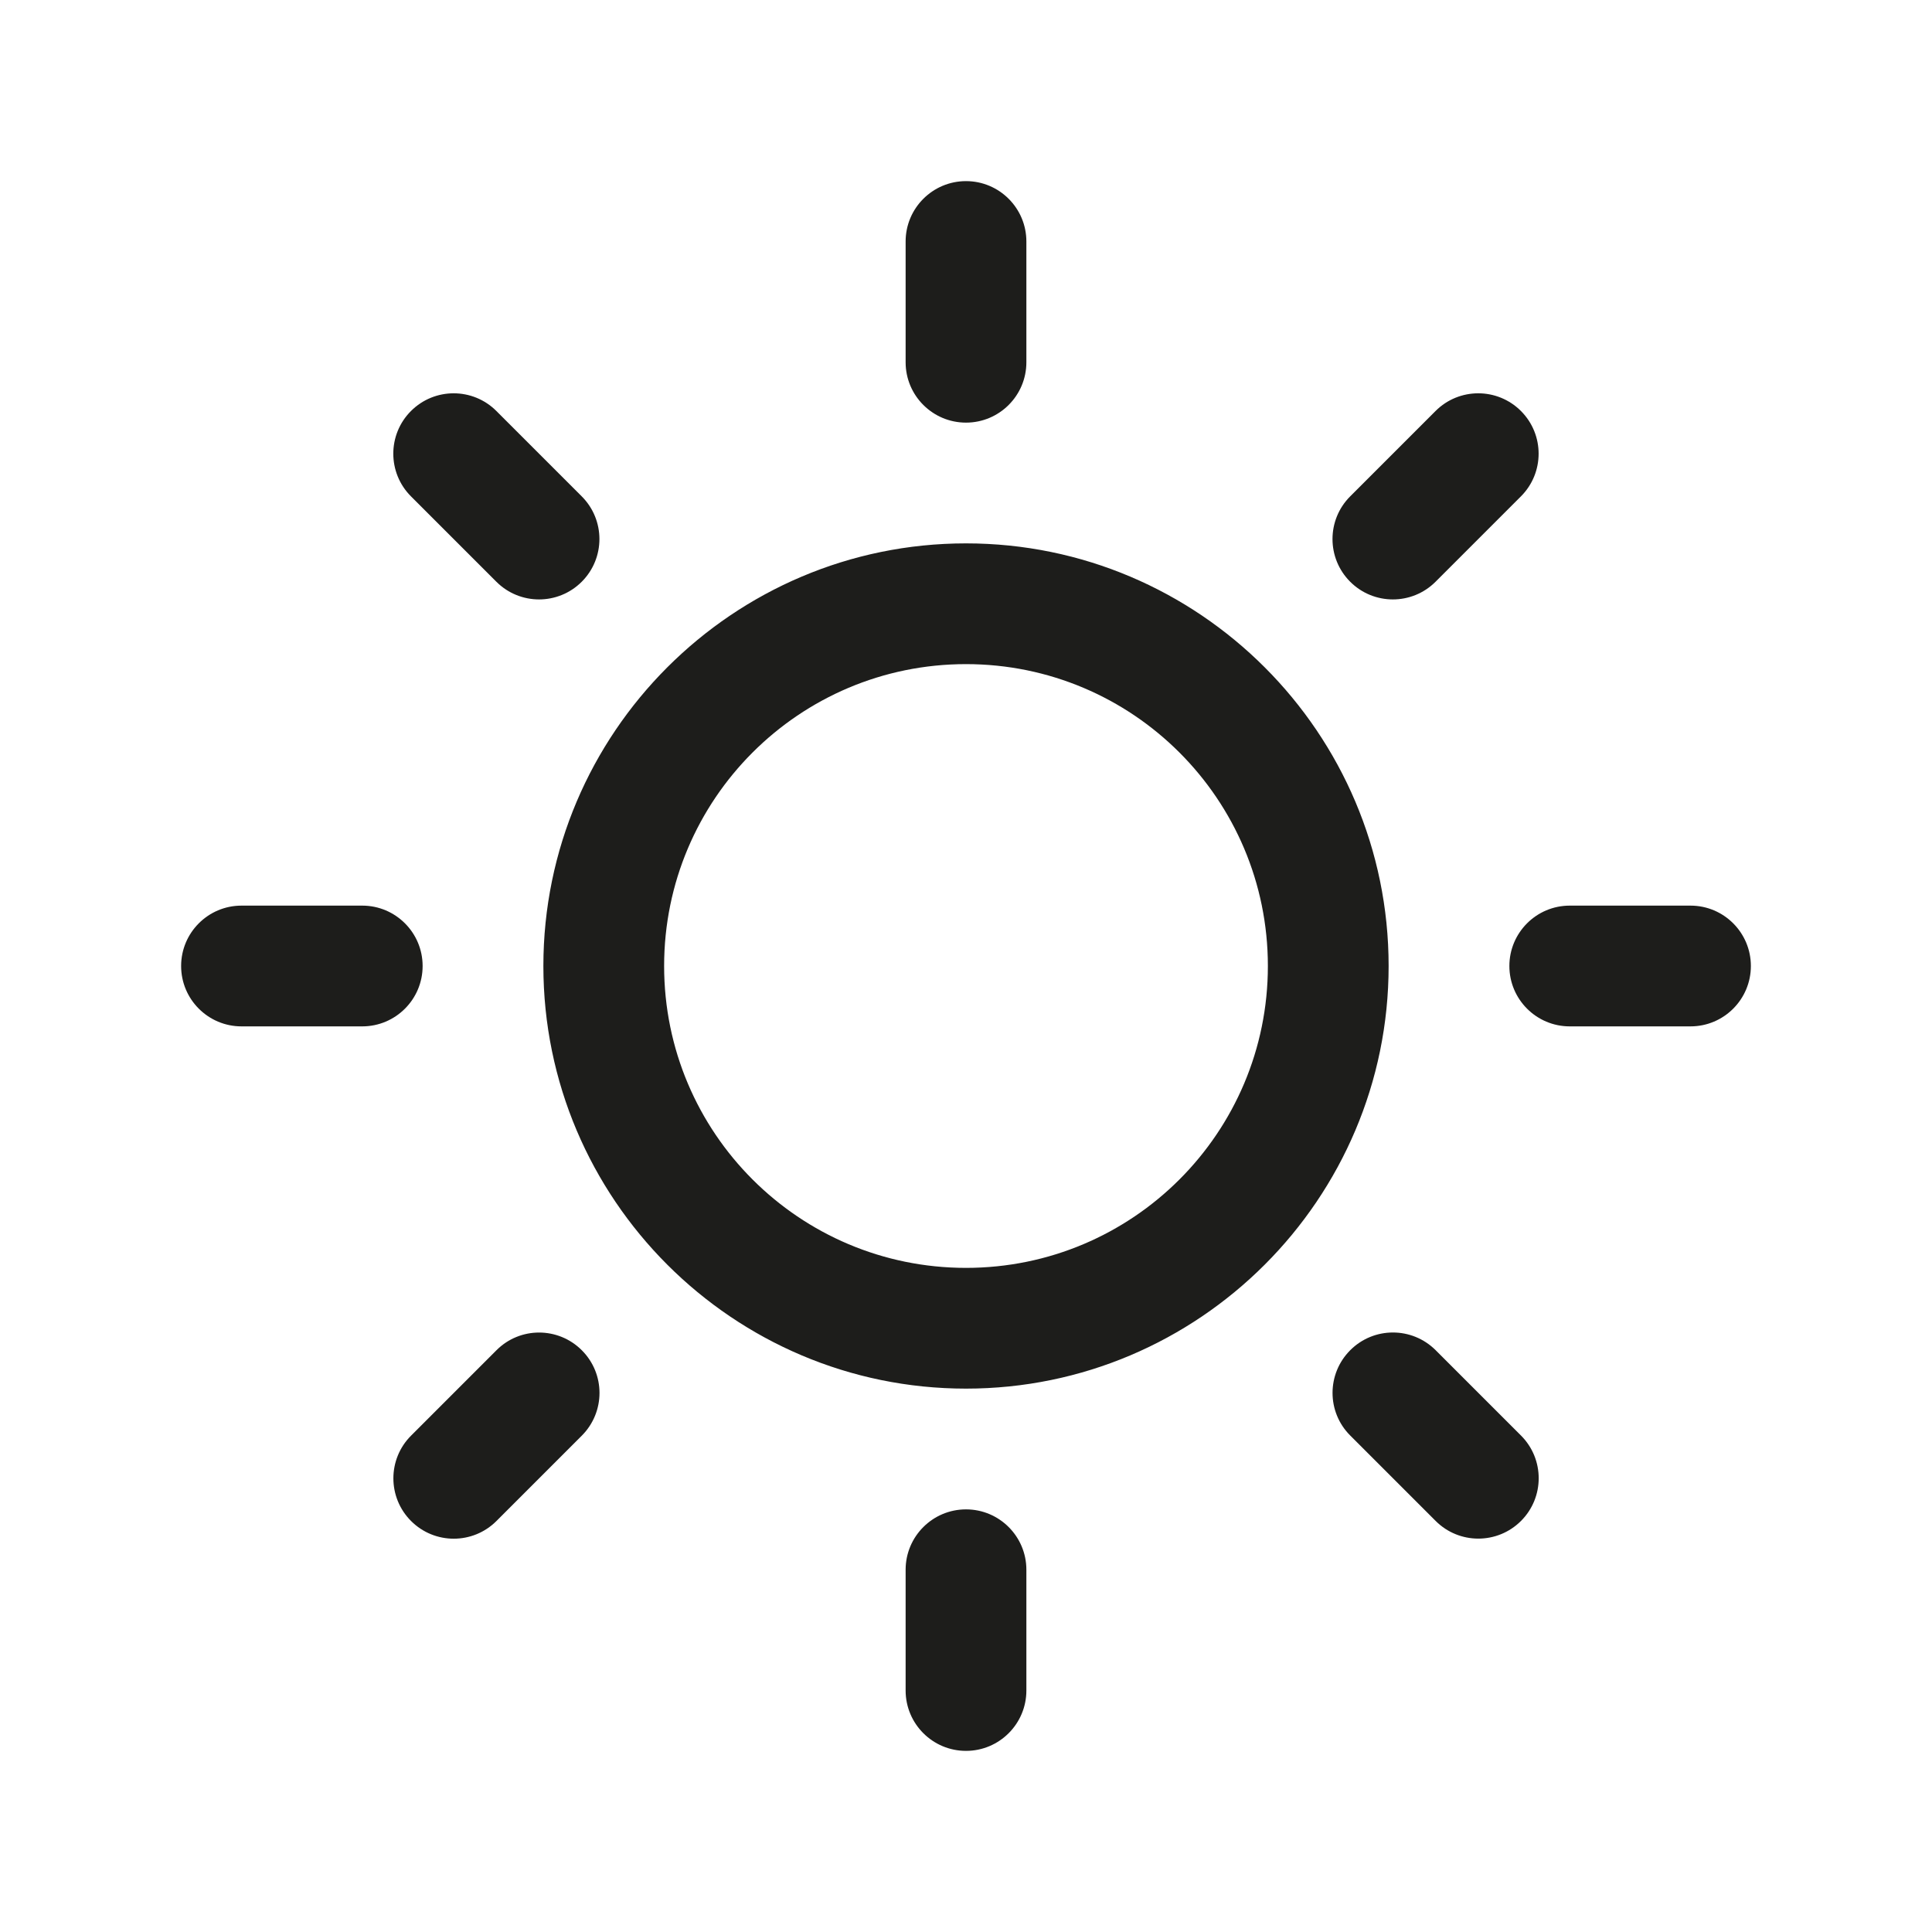
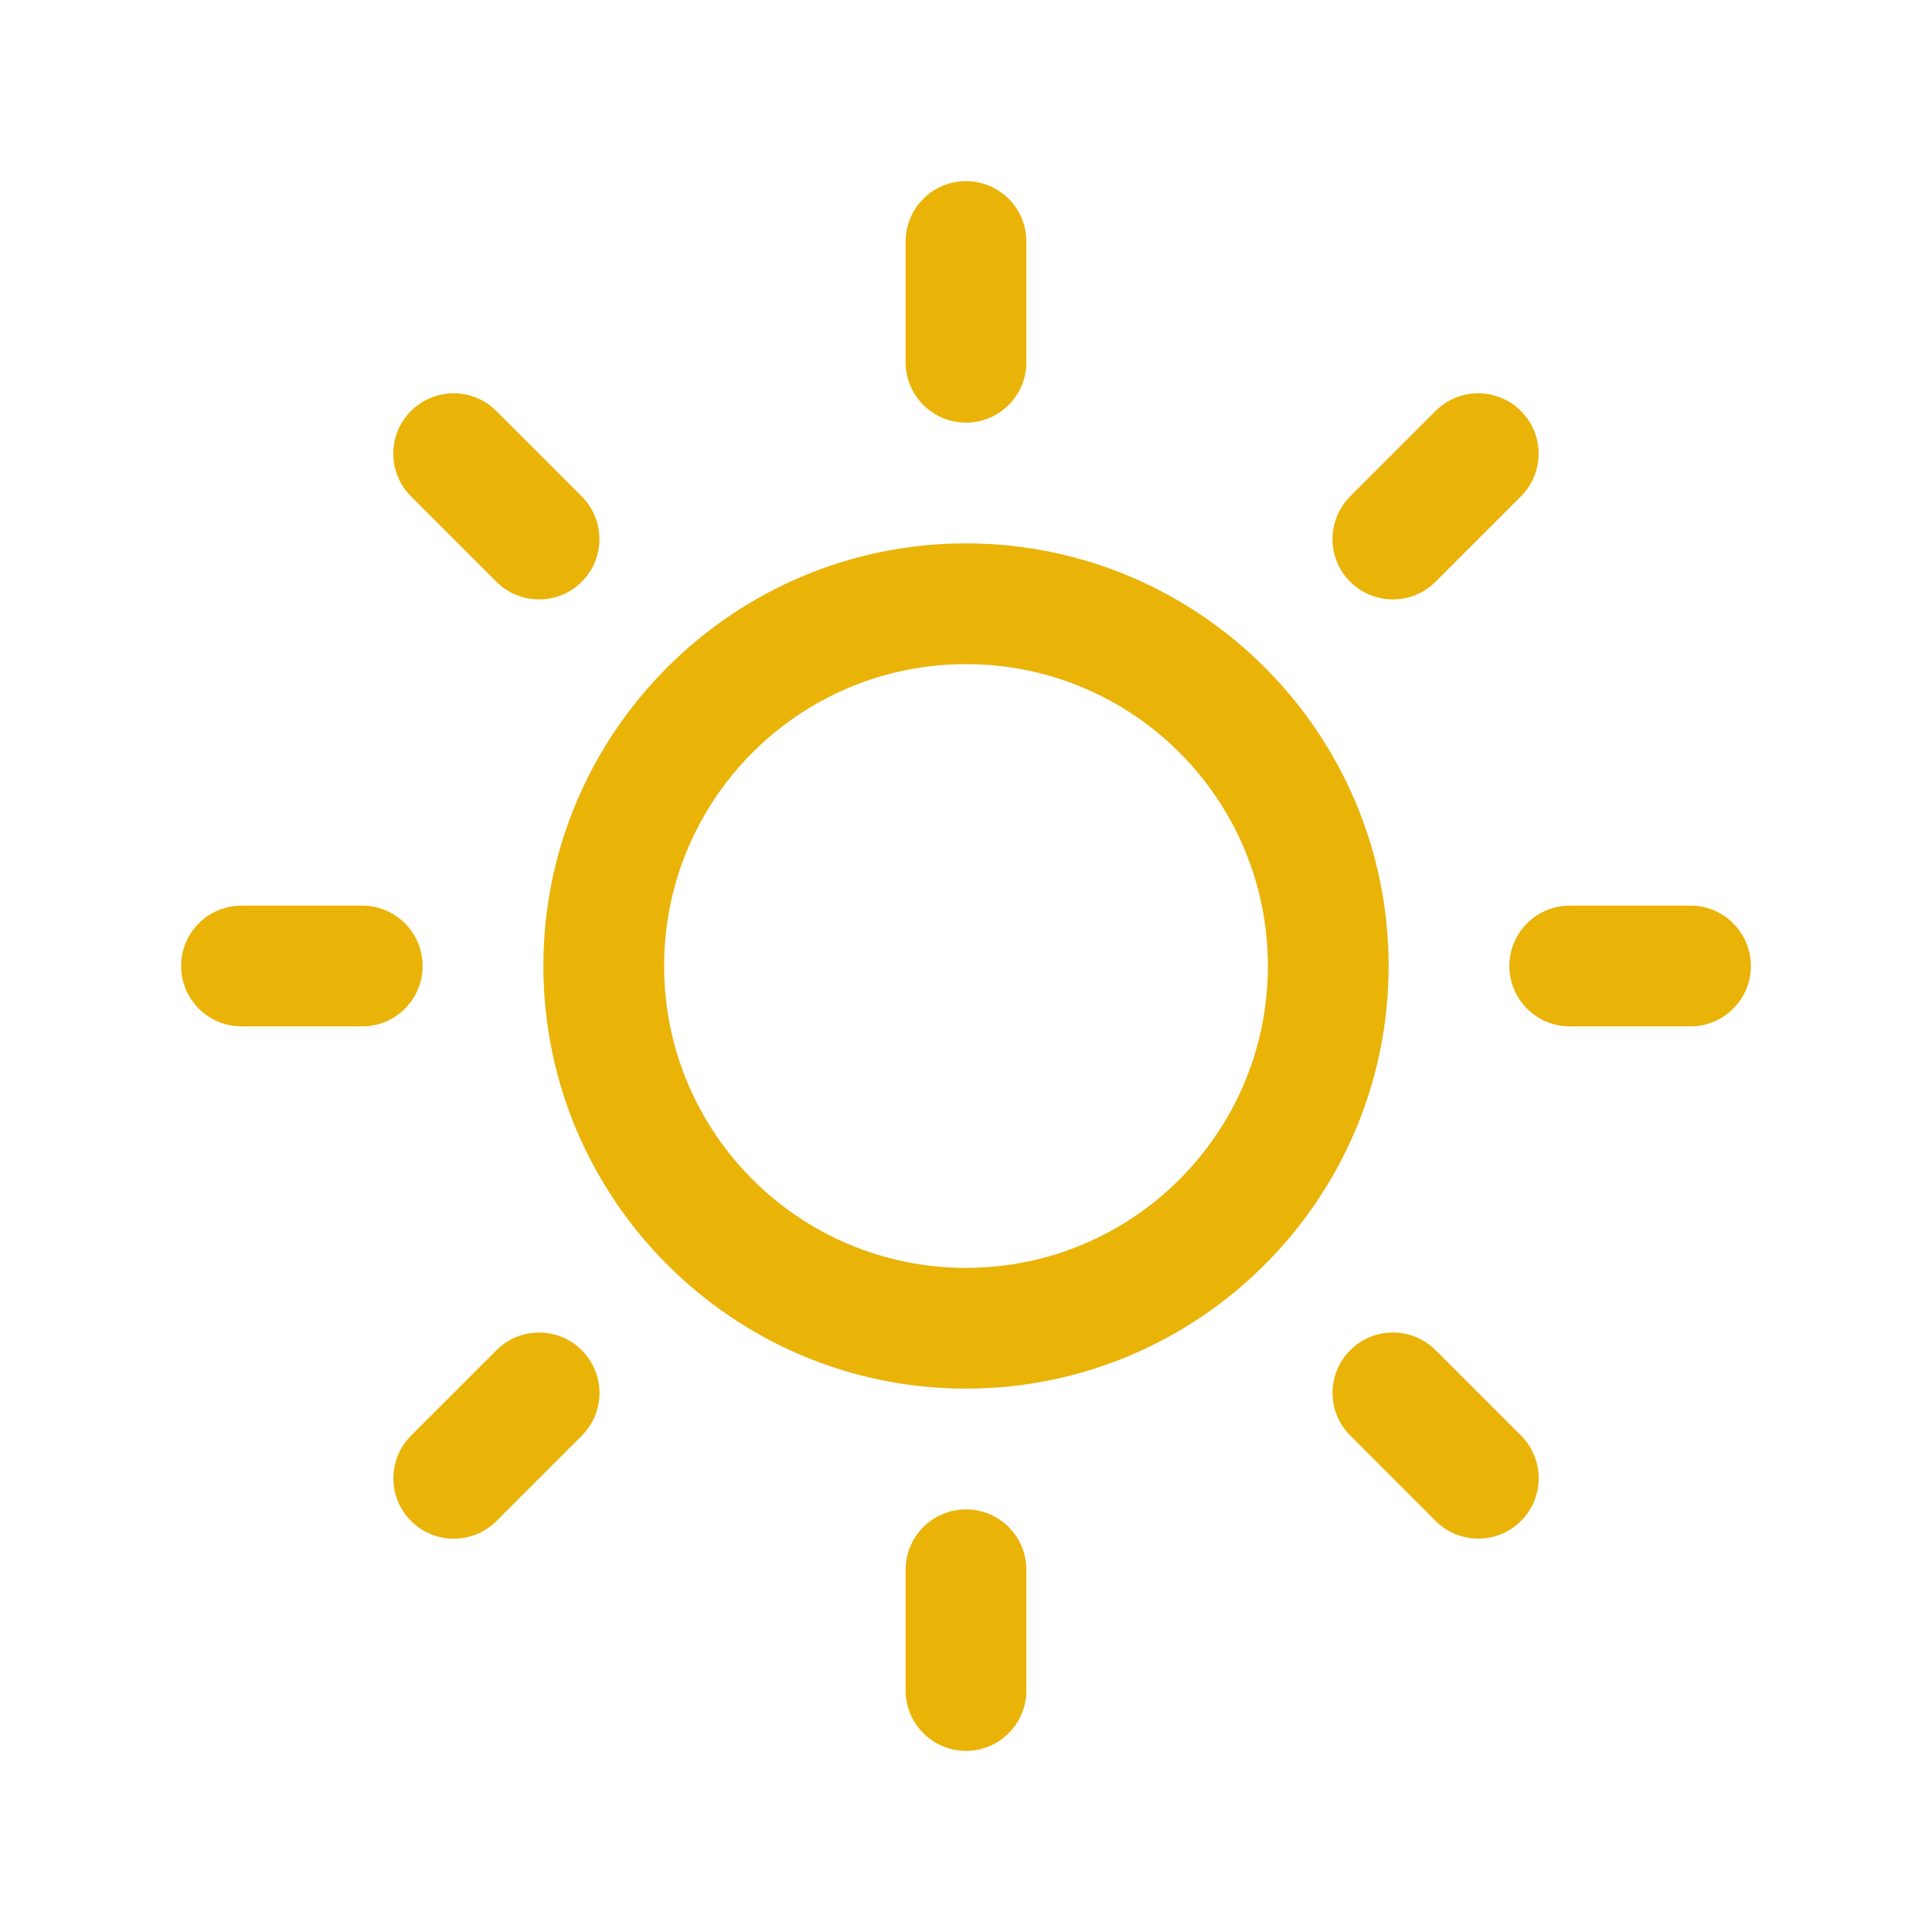
<svg xmlns="http://www.w3.org/2000/svg" enable-background="new 0 0 512 512" height="512px" id="Layer_1" version="1.1" viewBox="0 0 512 512" width="512px" xml:space="preserve">
  <g>
    <g>
-       <path d="M256,144c-61.75,0-112,50.25-112,112s50.25,112,112,112s112-50.25,112-112S317.75,144,256,144z M256,336    c-44.188,0-80-35.812-80-80c0-44.188,35.812-80,80-80c44.188,0,80,35.812,80,80C336,300.188,300.188,336,256,336z M256,112    c8.833,0,16-7.167,16-16V64c0-8.833-7.167-16-16-16s-16,7.167-16,16v32C240,104.833,247.167,112,256,112z M256,400    c-8.833,0-16,7.167-16,16v32c0,8.833,7.167,16,16,16s16-7.167,16-16v-32C272,407.167,264.833,400,256,400z M380.438,154.167    l22.625-22.625c6.25-6.25,6.25-16.375,0-22.625s-16.375-6.25-22.625,0l-22.625,22.625c-6.25,6.25-6.25,16.375,0,22.625    S374.188,160.417,380.438,154.167z M131.562,357.834l-22.625,22.625c-6.25,6.249-6.25,16.374,0,22.624s16.375,6.25,22.625,0    l22.625-22.624c6.25-6.271,6.25-16.376,0-22.625C147.938,351.583,137.812,351.562,131.562,357.834z M112,256    c0-8.833-7.167-16-16-16H64c-8.833,0-16,7.167-16,16s7.167,16,16,16h32C104.833,272,112,264.833,112,256z M448,240h-32    c-8.833,0-16,7.167-16,16s7.167,16,16,16h32c8.833,0,16-7.167,16-16S456.833,240,448,240z M131.541,154.167    c6.251,6.25,16.376,6.25,22.625,0c6.251-6.25,6.251-16.375,0-22.625l-22.625-22.625c-6.25-6.25-16.374-6.25-22.625,0    c-6.25,6.25-6.25,16.375,0,22.625L131.541,154.167z M380.459,357.812c-6.271-6.25-16.376-6.25-22.625,0    c-6.251,6.25-6.271,16.375,0,22.625l22.625,22.625c6.249,6.25,16.374,6.25,22.624,0s6.25-16.375,0-22.625L380.459,357.812z" fill="#1D1D1B" />
+       <path d="M256,144c-61.75,0-112,50.25-112,112s50.25,112,112,112s112-50.25,112-112S317.75,144,256,144z M256,336    c-44.188,0-80-35.812-80-80c0-44.188,35.812-80,80-80c44.188,0,80,35.812,80,80C336,300.188,300.188,336,256,336z M256,112    c8.833,0,16-7.167,16-16V64c0-8.833-7.167-16-16-16s-16,7.167-16,16v32C240,104.833,247.167,112,256,112z M256,400    c-8.833,0-16,7.167-16,16v32c0,8.833,7.167,16,16,16s16-7.167,16-16v-32C272,407.167,264.833,400,256,400z M380.438,154.167    l22.625-22.625c6.25-6.25,6.25-16.375,0-22.625s-16.375-6.25-22.625,0l-22.625,22.625c-6.25,6.25-6.25,16.375,0,22.625    S374.188,160.417,380.438,154.167z M131.562,357.834l-22.625,22.625c-6.25,6.249-6.25,16.374,0,22.624s16.375,6.25,22.625,0    l22.625-22.624c6.25-6.271,6.25-16.376,0-22.625C147.938,351.583,137.812,351.562,131.562,357.834z M112,256    c0-8.833-7.167-16-16-16H64c-8.833,0-16,7.167-16,16s7.167,16,16,16h32C104.833,272,112,264.833,112,256z M448,240h-32    c-8.833,0-16,7.167-16,16s7.167,16,16,16h32c8.833,0,16-7.167,16-16S456.833,240,448,240z M131.541,154.167    c6.251,6.25,16.376,6.25,22.625,0c6.251-6.25,6.251-16.375,0-22.625l-22.625-22.625c-6.25-6.25-16.374-6.25-22.625,0    c-6.25,6.25-6.25,16.375,0,22.625L131.541,154.167z M380.459,357.812c-6.271-6.25-16.376-6.25-22.625,0    c-6.251,6.25-6.271,16.375,0,22.625l22.625,22.625c6.249,6.25,16.374,6.25,22.624,0s6.25-16.375,0-22.625L380.459,357.812z" fill="#EAB308" />
    </g>
  </g>
</svg>
